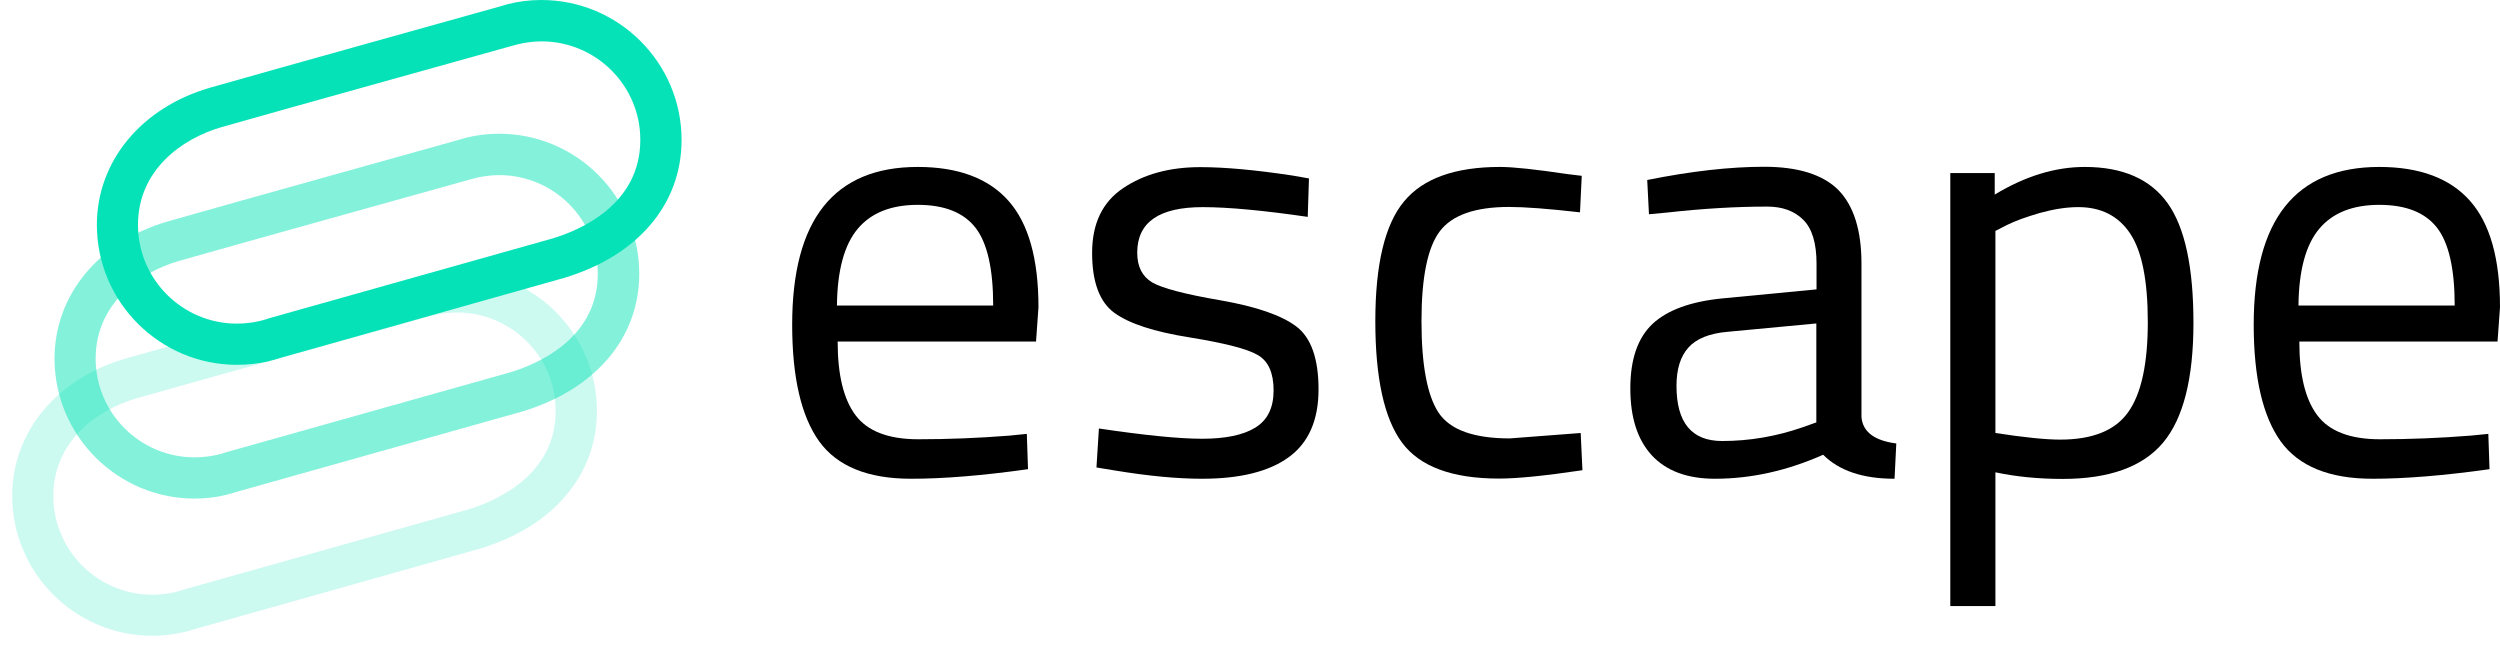
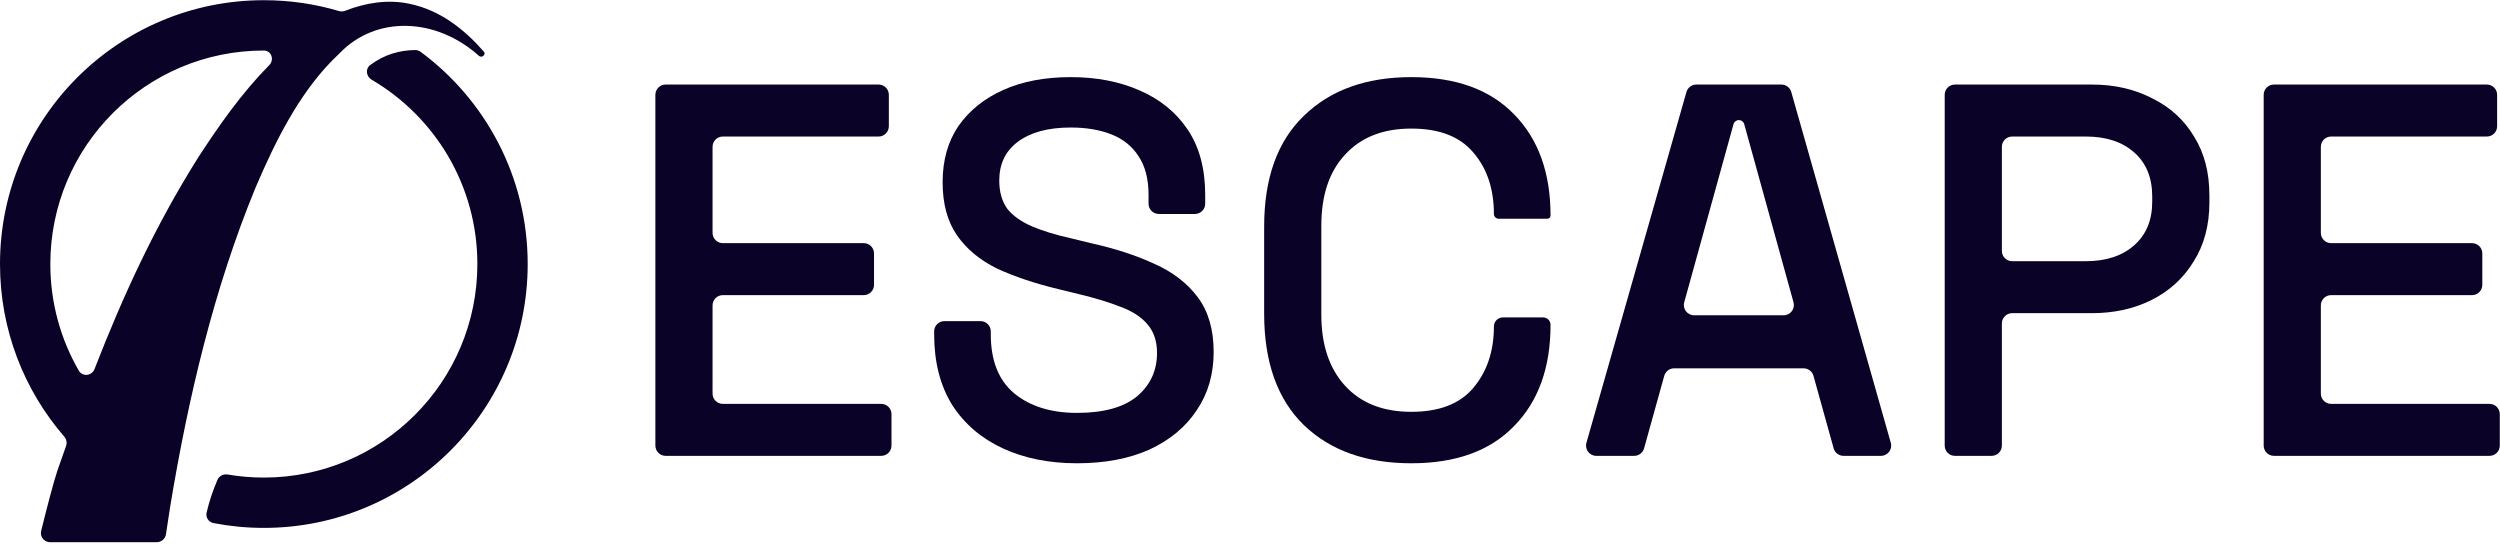
- <svg xmlns="http://www.w3.org/2000/svg" width="116" height="30" viewBox="0 0 116 30" fill="none">
-   <path d="M46.835 20.213L47.644 20.132L47.7 21.77C45.583 22.069 43.772 22.214 42.269 22.214C40.265 22.214 38.843 21.633 38.01 20.479C37.178 19.317 36.757 17.517 36.757 15.065C36.757 10.191 38.697 7.746 42.584 7.746C44.459 7.746 45.866 8.271 46.795 9.32C47.724 10.368 48.185 12.014 48.185 14.258L48.072 15.847H38.867C38.867 17.388 39.141 18.526 39.699 19.269C40.257 20.011 41.227 20.382 42.608 20.382C43.998 20.382 45.405 20.326 46.835 20.213ZM46.084 14.177C46.084 12.475 45.809 11.264 45.26 10.562C44.71 9.86 43.821 9.505 42.584 9.505C41.348 9.505 40.418 9.876 39.796 10.619C39.174 11.361 38.851 12.547 38.834 14.177H46.084Z" fill="black" />
-   <path d="M55.806 9.611C53.777 9.611 52.767 10.313 52.767 11.725C52.767 12.37 53.001 12.83 53.462 13.105C53.922 13.371 54.981 13.653 56.638 13.936C58.295 14.226 59.459 14.63 60.146 15.146C60.833 15.662 61.18 16.639 61.18 18.067C61.18 19.495 60.719 20.544 59.798 21.214C58.877 21.884 57.535 22.214 55.773 22.214C54.618 22.214 53.268 22.085 51.708 21.827L50.876 21.69L50.989 19.882C53.106 20.197 54.707 20.358 55.781 20.358C56.856 20.358 57.681 20.189 58.246 19.842C58.812 19.495 59.095 18.922 59.095 18.115C59.095 17.308 58.853 16.76 58.367 16.477C57.883 16.187 56.824 15.921 55.191 15.654C53.559 15.396 52.395 15.017 51.708 14.517C51.021 14.016 50.674 13.088 50.674 11.733C50.674 10.377 51.151 9.377 52.112 8.731C53.066 8.086 54.262 7.755 55.693 7.755C56.824 7.755 58.246 7.884 59.952 8.142L60.736 8.279L60.679 10.063C58.618 9.764 56.994 9.611 55.806 9.611Z" fill="black" />
-   <path d="M69.602 7.746C70.216 7.746 71.259 7.859 72.722 8.077L73.393 8.158L73.312 9.852C71.825 9.683 70.734 9.602 70.022 9.602C68.446 9.602 67.372 9.981 66.806 10.732C66.24 11.482 65.957 12.87 65.957 14.903C65.957 16.937 66.224 18.349 66.749 19.147C67.283 19.946 68.382 20.342 70.055 20.342L73.344 20.091L73.425 21.818C71.695 22.076 70.402 22.206 69.554 22.206C67.38 22.206 65.876 21.649 65.052 20.535C64.228 19.422 63.815 17.542 63.815 14.903C63.815 12.265 64.26 10.409 65.149 9.344C66.03 8.279 67.517 7.746 69.602 7.746Z" fill="black" />
-   <path d="M86.372 12.225V19.349C86.428 20.035 86.97 20.447 87.988 20.576L87.907 22.214C86.436 22.214 85.337 21.843 84.594 21.1C82.921 21.843 81.248 22.214 79.575 22.214C78.29 22.214 77.32 21.851 76.649 21.133C75.978 20.407 75.647 19.374 75.647 18.018C75.647 16.663 75.995 15.67 76.682 15.024C77.368 14.387 78.444 13.992 79.914 13.846L84.287 13.427V12.233C84.287 11.289 84.085 10.611 83.672 10.199C83.26 9.788 82.703 9.586 81.999 9.586C80.513 9.586 78.969 9.683 77.376 9.86L76.512 9.941L76.431 8.352C78.476 7.94 80.286 7.738 81.862 7.738C83.438 7.738 84.586 8.101 85.305 8.82C86.016 9.554 86.372 10.691 86.372 12.225ZM77.789 17.905C77.789 19.608 78.492 20.463 79.906 20.463C81.167 20.463 82.412 20.253 83.64 19.826L84.278 19.6V15.008L80.157 15.396C79.324 15.468 78.718 15.71 78.346 16.122C77.975 16.533 77.789 17.122 77.789 17.905Z" fill="black" />
-   <path d="M90.494 28.112V8.029H92.555V9.029C93.969 8.174 95.359 7.746 96.733 7.746C98.495 7.746 99.78 8.311 100.58 9.432C101.38 10.554 101.776 12.402 101.776 14.984C101.776 17.558 101.307 19.414 100.37 20.535C99.432 21.657 97.872 22.222 95.707 22.222C94.575 22.222 93.532 22.117 92.587 21.915V28.12H90.494V28.112ZM96.434 9.61C95.876 9.61 95.278 9.707 94.64 9.884C94.001 10.07 93.492 10.255 93.12 10.441L92.587 10.715V20.091C93.904 20.293 94.906 20.398 95.593 20.398C97.097 20.398 98.155 19.971 98.753 19.115C99.359 18.26 99.658 16.872 99.658 14.944C99.658 13.015 99.384 11.643 98.834 10.828C98.293 10.021 97.493 9.61 96.434 9.61Z" fill="black" />
-   <path d="M114.65 20.212L115.458 20.132L115.514 21.77C113.397 22.068 111.587 22.214 110.083 22.214C108.079 22.214 106.657 21.633 105.824 20.479C104.992 19.317 104.572 17.517 104.572 15.065C104.572 10.191 106.511 7.746 110.399 7.746C112.274 7.746 113.68 8.271 114.609 9.32C115.539 10.368 116 12.014 116 14.258L115.886 15.847H106.689C106.689 17.388 106.964 18.526 107.522 19.268C108.079 20.011 109.049 20.382 110.431 20.382C111.813 20.382 113.219 20.326 114.65 20.212ZM113.898 14.177C113.898 12.475 113.623 11.264 113.074 10.562C112.524 9.86 111.635 9.505 110.399 9.505C109.162 9.505 108.233 9.876 107.61 10.619C106.988 11.361 106.665 12.547 106.649 14.177H113.898Z" fill="black" />
-   <path d="M11.001 16.928C7.412 16.928 4.495 14.016 4.495 10.433C4.495 7.488 6.555 4.987 9.756 4.067C12.253 3.349 22.752 0.428 23.196 0.299C23.309 0.266 23.414 0.234 23.527 0.202C23.535 0.202 23.544 0.194 23.552 0.194C24.061 0.065 24.586 0 25.119 0C28.708 0 31.625 2.913 31.625 6.495C31.625 9.481 29.589 11.869 26.178 12.894L13.037 16.598C12.851 16.662 12.665 16.711 12.471 16.759C12.463 16.759 12.463 16.759 12.455 16.767C11.986 16.872 11.493 16.928 11.001 16.928ZM25.128 1.92C24.756 1.92 24.384 1.969 24.02 2.058C23.923 2.082 23.842 2.106 23.754 2.13C23.746 2.13 23.738 2.138 23.721 2.138C23.616 2.171 12.819 5.172 10.281 5.898C8.406 6.439 6.402 7.916 6.402 10.433C6.402 12.959 8.463 15.016 10.992 15.016C11.34 15.016 11.688 14.976 12.027 14.903C12.172 14.871 12.31 14.831 12.455 14.782C12.471 14.774 12.488 14.774 12.496 14.766L25.645 11.062C26.857 10.699 29.71 9.521 29.71 6.495C29.718 3.978 27.657 1.92 25.128 1.92Z" fill="#05E2B7" />
-   <g opacity="0.7">
-     <path opacity="0.7" d="M9.036 23.134C5.448 23.134 2.53 20.221 2.53 16.638C2.53 13.693 4.591 11.192 7.792 10.272C10.289 9.554 20.787 6.633 21.232 6.504C21.345 6.471 21.45 6.439 21.563 6.407C21.571 6.407 21.579 6.399 21.587 6.399C22.096 6.27 22.622 6.205 23.155 6.205C26.743 6.205 29.661 9.118 29.661 12.7C29.661 15.686 27.624 18.074 24.214 19.099L11.073 22.795C10.887 22.859 10.701 22.908 10.507 22.956C10.499 22.956 10.499 22.956 10.491 22.964C10.022 23.077 9.529 23.134 9.036 23.134ZM23.163 8.125C22.791 8.125 22.42 8.174 22.056 8.263C21.959 8.287 21.878 8.311 21.789 8.335C21.781 8.335 21.773 8.343 21.757 8.343C21.652 8.376 10.855 11.377 8.317 12.103C6.442 12.644 4.438 14.121 4.438 16.638C4.438 19.164 6.498 21.221 9.028 21.221C9.376 21.221 9.723 21.181 10.062 21.108C10.208 21.076 10.345 21.036 10.483 20.987C10.499 20.979 23.672 17.276 23.672 17.276C24.885 16.913 27.737 15.734 27.737 12.709C27.754 10.183 25.693 8.125 23.163 8.125Z" fill="#05E2B7" />
-   </g>
-   <g opacity="0.45">
-     <path opacity="0.45" d="M7.072 29.499C3.484 29.499 0.566 26.586 0.566 23.003C0.566 20.058 2.627 17.557 5.828 16.637C8.325 15.919 18.823 12.998 19.268 12.869C19.381 12.837 19.486 12.804 19.599 12.772C19.607 12.772 19.615 12.764 19.623 12.764C20.132 12.635 20.658 12.57 21.191 12.57C24.779 12.57 27.697 15.483 27.697 19.066C27.697 22.051 25.661 24.44 22.25 25.464L9.109 29.168C8.915 29.233 8.721 29.289 8.527 29.329C8.058 29.45 7.565 29.499 7.072 29.499ZM21.199 14.499C20.828 14.499 20.456 14.547 20.092 14.636C19.995 14.66 19.914 14.684 19.826 14.709C19.817 14.709 19.809 14.717 19.793 14.717C19.688 14.749 8.891 17.75 6.353 18.477C4.478 19.017 2.474 20.494 2.474 23.012C2.474 25.537 4.535 27.595 7.064 27.595C7.412 27.595 7.759 27.554 8.099 27.482C8.244 27.449 8.382 27.409 8.527 27.361C8.543 27.352 8.559 27.352 8.567 27.345L21.716 23.641C22.929 23.278 25.782 22.1 25.782 19.074C25.79 16.548 23.729 14.499 21.199 14.499Z" fill="#05E2B7" />
-   </g>
+ <svg xmlns="http://www.w3.org/2000/svg" width="138" height="30" viewBox="0 0 1625 353" fill="none">
+   <path d="M171.5 0C188.454 0 204.832 2.46 220.299 7.043C221.663 7.447 223.122 7.373 224.445 6.851C237.637 1.648 252.149 -0.654 266.055 2.315C286.37 6.452 302.108 19.332 314.312 33.206C314.38 33.283 314.448 33.361 314.515 33.438C316.112 35.259 313.262 37.781 311.391 36.243C283.571 11.187 244.467 9.78 220.814 34.42C219.071 36.037 217.371 37.703 215.71 39.41C215.681 39.44 215.657 39.474 215.638 39.511C215.597 39.592 215.556 39.673 215.516 39.754C215.495 39.796 215.446 39.816 215.402 39.802C215.368 39.79 215.331 39.8 215.306 39.825C193.689 62.217 178.839 91.958 166.038 121.965C138.996 187.643 122.33 258.49 110.661 328.915C109.708 334.874 108.751 341.061 107.888 347.075C107.459 350.064 104.907 352.295 101.888 352.295H32.545C28.693 352.295 25.845 348.74 26.752 344.996C29.822 332.316 35.125 312.078 37.341 305.671C39.205 300.337 41.071 295.035 42.944 289.76C43.687 287.668 43.218 285.342 41.765 283.663C15.744 253.594 0 214.387 0 171.5C0 76.783 76.783 0 171.5 0ZM269.912 32.394C271.154 32.374 272.365 32.78 273.365 33.519C315.608 64.757 343 114.929 343 171.5C343 266.217 266.217 343 171.5 343C160.307 343 149.366 341.926 138.771 339.879C135.618 339.269 133.581 336.212 134.297 333.081C136.013 325.587 138.465 318.432 141.368 311.735C142.473 309.184 145.239 307.834 147.979 308.301C155.624 309.607 163.483 310.287 171.5 310.287C248.15 310.287 310.287 248.15 310.287 171.5C310.287 120.428 282.7 75.801 241.615 51.703C238.045 49.609 237.294 44.638 240.615 42.169C249.996 35.194 259.608 32.559 269.912 32.394ZM171.5 32.713C94.85 32.713 32.713 94.85 32.713 171.5C32.713 196.72 39.44 220.369 51.198 240.75C53.626 244.96 59.687 244.259 61.449 239.729C79.873 192.351 100.664 146.986 128.782 102.284C142.446 81.323 157.03 60.406 175.04 42.178C178.484 38.693 176.4 32.713 171.5 32.713Z" fill="#0A0227" />
+   <path d="M432.67 296.173C428.986 296.173 426 293.187 426 289.503V61.497C426 57.813 428.986 54.827 432.67 54.827H571.075C574.759 54.827 577.746 57.813 577.746 61.497V81.945C577.746 85.629 574.759 88.615 571.075 88.615H469.833C466.149 88.615 463.162 91.602 463.162 95.286V151.246C463.162 154.93 466.149 157.916 469.833 157.916H561.441C565.125 157.916 568.111 160.903 568.111 164.587V185.034C568.111 188.718 565.125 191.705 561.441 191.705H469.833C466.149 191.705 463.162 194.691 463.162 198.375V255.714C463.162 259.398 466.149 262.385 469.833 262.385H572.796C576.48 262.385 579.466 265.371 579.466 269.055V289.503C579.466 293.187 576.48 296.173 572.796 296.173H432.67Z" fill="#0A0227" />
+   <path d="M700.104 301C681.981 301 665.924 297.782 651.93 291.346C637.937 284.91 626.926 275.486 618.897 263.074C611.098 250.432 607.198 235.147 607.198 217.218V215.269C607.198 211.585 610.185 208.599 613.868 208.599H637.346C641.03 208.599 644.016 211.585 644.016 215.269V217.218C644.016 234.228 649.063 246.984 659.156 255.489C669.479 263.994 683.128 268.246 700.104 268.246C717.308 268.246 730.269 264.683 738.986 257.558C747.703 250.202 752.062 240.778 752.062 229.286C752.062 221.701 749.997 215.495 745.868 210.668C741.739 205.841 735.889 202.048 728.319 199.29C720.749 196.302 711.688 193.544 701.136 191.015L688.404 187.912C673.035 184.234 659.615 179.752 648.145 174.466C636.905 168.949 628.188 161.709 621.994 152.745C615.8 143.78 612.704 132.288 612.704 118.266C612.704 104.016 616.145 91.833 623.026 81.72C630.138 71.606 639.887 63.791 652.274 58.275C664.662 52.758 679.229 50 695.974 50C712.72 50 727.631 52.873 740.707 58.62C754.012 64.366 764.449 72.87 772.019 84.133C779.589 95.396 783.375 109.532 783.375 126.541V132.283C783.375 135.967 780.388 138.953 776.704 138.953H753.227C749.543 138.953 746.556 135.967 746.556 132.283V126.541C746.556 116.198 744.377 107.808 740.019 101.372C735.889 94.936 730.04 90.224 722.47 87.236C714.9 84.248 706.068 82.754 695.974 82.754C681.293 82.754 669.823 85.857 661.565 92.063C653.536 98.039 649.522 106.429 649.522 117.232C649.522 124.587 651.242 130.679 654.683 135.505C658.353 140.103 663.63 143.895 670.511 146.883C677.393 149.871 685.996 152.515 696.319 154.813L709.05 157.916C724.649 161.364 738.413 165.846 750.341 171.363C762.27 176.649 771.675 183.89 778.557 193.084C785.439 202.278 788.88 214.115 788.88 228.596C788.88 243.077 785.21 255.719 777.869 266.522C770.758 277.325 760.55 285.83 747.245 292.036C733.94 298.012 718.226 301 700.104 301Z" fill="#0A0227" />
+   <path d="M917.356 301C887.994 301 864.71 292.725 847.505 276.176C830.3 259.396 821.698 235.262 821.698 203.772V147.228C821.698 115.738 830.3 91.718 847.505 75.169C864.71 58.39 887.994 50 917.356 50C946.26 50 968.512 58.045 984.111 74.135C999.939 90.224 1007.85 112.175 1007.85 139.988C1007.85 141.13 1006.93 142.056 1005.78 142.056H974.138C972.424 142.056 971.035 140.667 971.035 138.953C971.035 122.634 966.562 109.302 957.615 98.959C948.898 88.615 935.479 83.444 917.356 83.444C899.005 83.444 884.667 89.075 874.345 100.338C864.022 111.371 858.86 126.771 858.86 146.538V204.462C858.86 223.999 864.022 239.399 874.345 250.662C884.667 261.925 899.005 267.556 917.356 267.556C935.479 267.556 948.898 262.385 957.615 252.041C966.562 241.468 971.035 228.136 971.035 212.047C971.035 208.81 973.659 206.185 976.896 206.185H1003.03C1005.69 206.185 1007.85 208.347 1007.85 211.012C1007.85 238.825 999.939 260.776 984.111 276.865C968.512 292.955 946.26 301 917.356 301Z" fill="#0A0227" />
+   <path d="M1037.59 296.173C1033.16 296.173 1029.96 291.934 1031.18 287.674L1096.19 59.668C1097.01 56.803 1099.63 54.827 1102.61 54.827H1157.91C1160.89 54.827 1163.51 56.807 1164.33 59.677L1229.02 287.682C1230.23 291.94 1227.03 296.173 1222.6 296.173H1198.3C1195.3 296.173 1192.68 294.176 1191.87 291.291L1178.76 244.167C1177.96 241.281 1175.33 239.284 1172.34 239.284H1088.19C1085.19 239.284 1082.57 241.281 1081.76 244.167L1068.65 291.291C1067.85 294.176 1065.22 296.173 1062.22 296.173H1037.59ZM1094.75 196.357C1093.57 200.606 1096.77 204.806 1101.18 204.806H1159.35C1163.75 204.806 1166.95 200.606 1165.78 196.358L1133.75 80.58C1133.32 79.013 1131.89 77.927 1130.26 77.927C1128.64 77.927 1127.21 79.013 1126.78 80.58L1094.75 196.357Z" fill="#0A0227" />
+   <path d="M1270.73 296.173C1267.04 296.173 1264.06 293.187 1264.06 289.503V61.497C1264.06 57.813 1267.04 54.827 1270.73 54.827H1359.72C1374.4 54.827 1387.47 57.815 1398.94 63.791C1410.64 69.537 1419.7 77.812 1426.13 88.615C1432.78 99.189 1436.11 111.946 1436.11 126.886V131.368C1436.11 146.309 1432.66 159.18 1425.78 169.984C1419.13 180.787 1410.07 189.061 1398.6 194.808C1387.13 200.554 1374.17 203.427 1359.72 203.427H1307.89C1304.21 203.427 1301.22 206.414 1301.22 210.098V289.503C1301.22 293.187 1298.23 296.173 1294.55 296.173H1270.73ZM1301.22 162.968C1301.22 166.652 1304.21 169.639 1307.89 169.639H1355.93C1369.01 169.639 1379.44 166.191 1387.24 159.295C1395.04 152.4 1398.94 142.976 1398.94 131.023V127.576C1398.94 115.393 1395.04 105.854 1387.24 98.959C1379.44 92.063 1369.01 88.615 1355.93 88.615H1307.89C1304.21 88.615 1301.22 91.602 1301.22 95.286V162.968Z" fill="#0A0227" />
+   <path d="M1478.06 296.173C1474.38 296.173 1471.39 293.187 1471.39 289.503V61.497C1471.39 57.813 1474.38 54.827 1478.06 54.827L1616.46 54.827C1620.15 54.827 1623.13 57.813 1623.13 61.497V81.945C1623.13 85.629 1620.15 88.615 1616.46 88.615H1515.22C1511.54 88.615 1508.55 91.602 1508.55 95.286V151.246C1508.55 154.93 1511.54 157.916 1515.22 157.916H1606.83C1610.51 157.916 1613.5 160.903 1613.5 164.587V185.034C1613.5 188.718 1610.51 191.705 1606.83 191.705H1515.22C1511.54 191.705 1508.55 194.691 1508.55 198.375V255.714C1508.55 259.398 1511.54 262.385 1515.22 262.385H1618.18C1621.87 262.385 1624.86 265.371 1624.86 269.055V289.503C1624.86 293.187 1621.87 296.173 1618.18 296.173H1478.06Z" fill="#0A0227" />
</svg>
